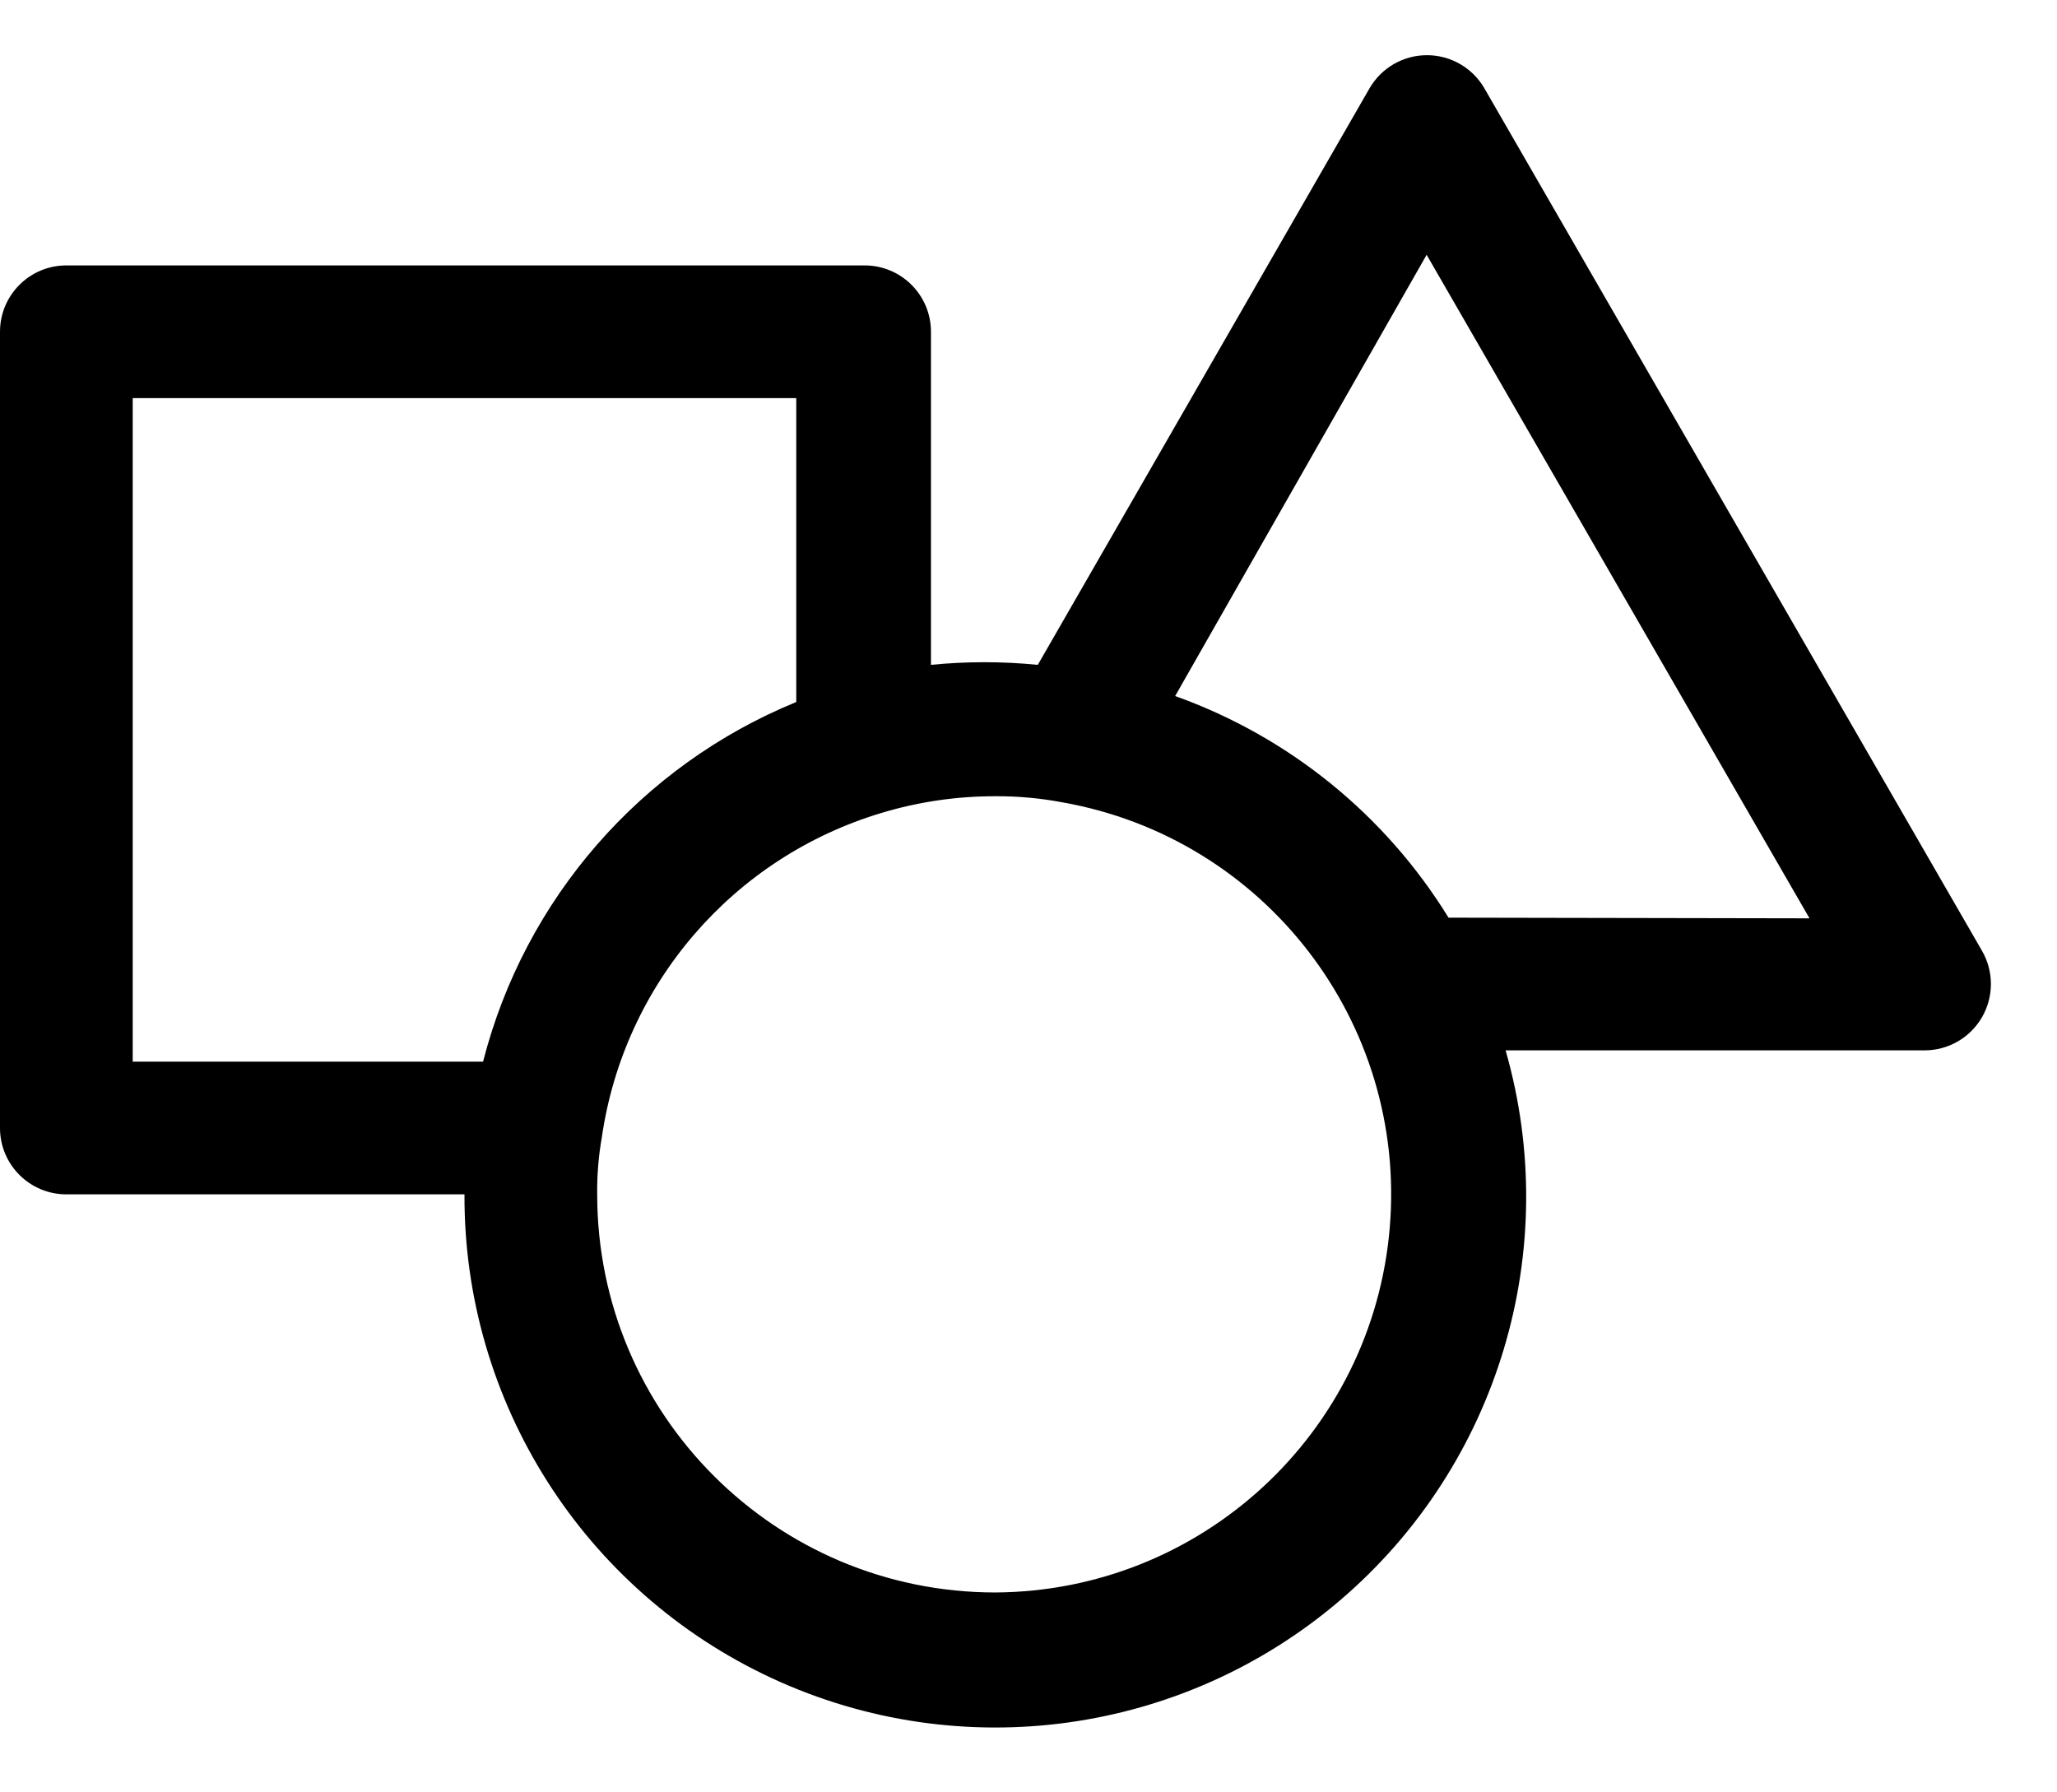
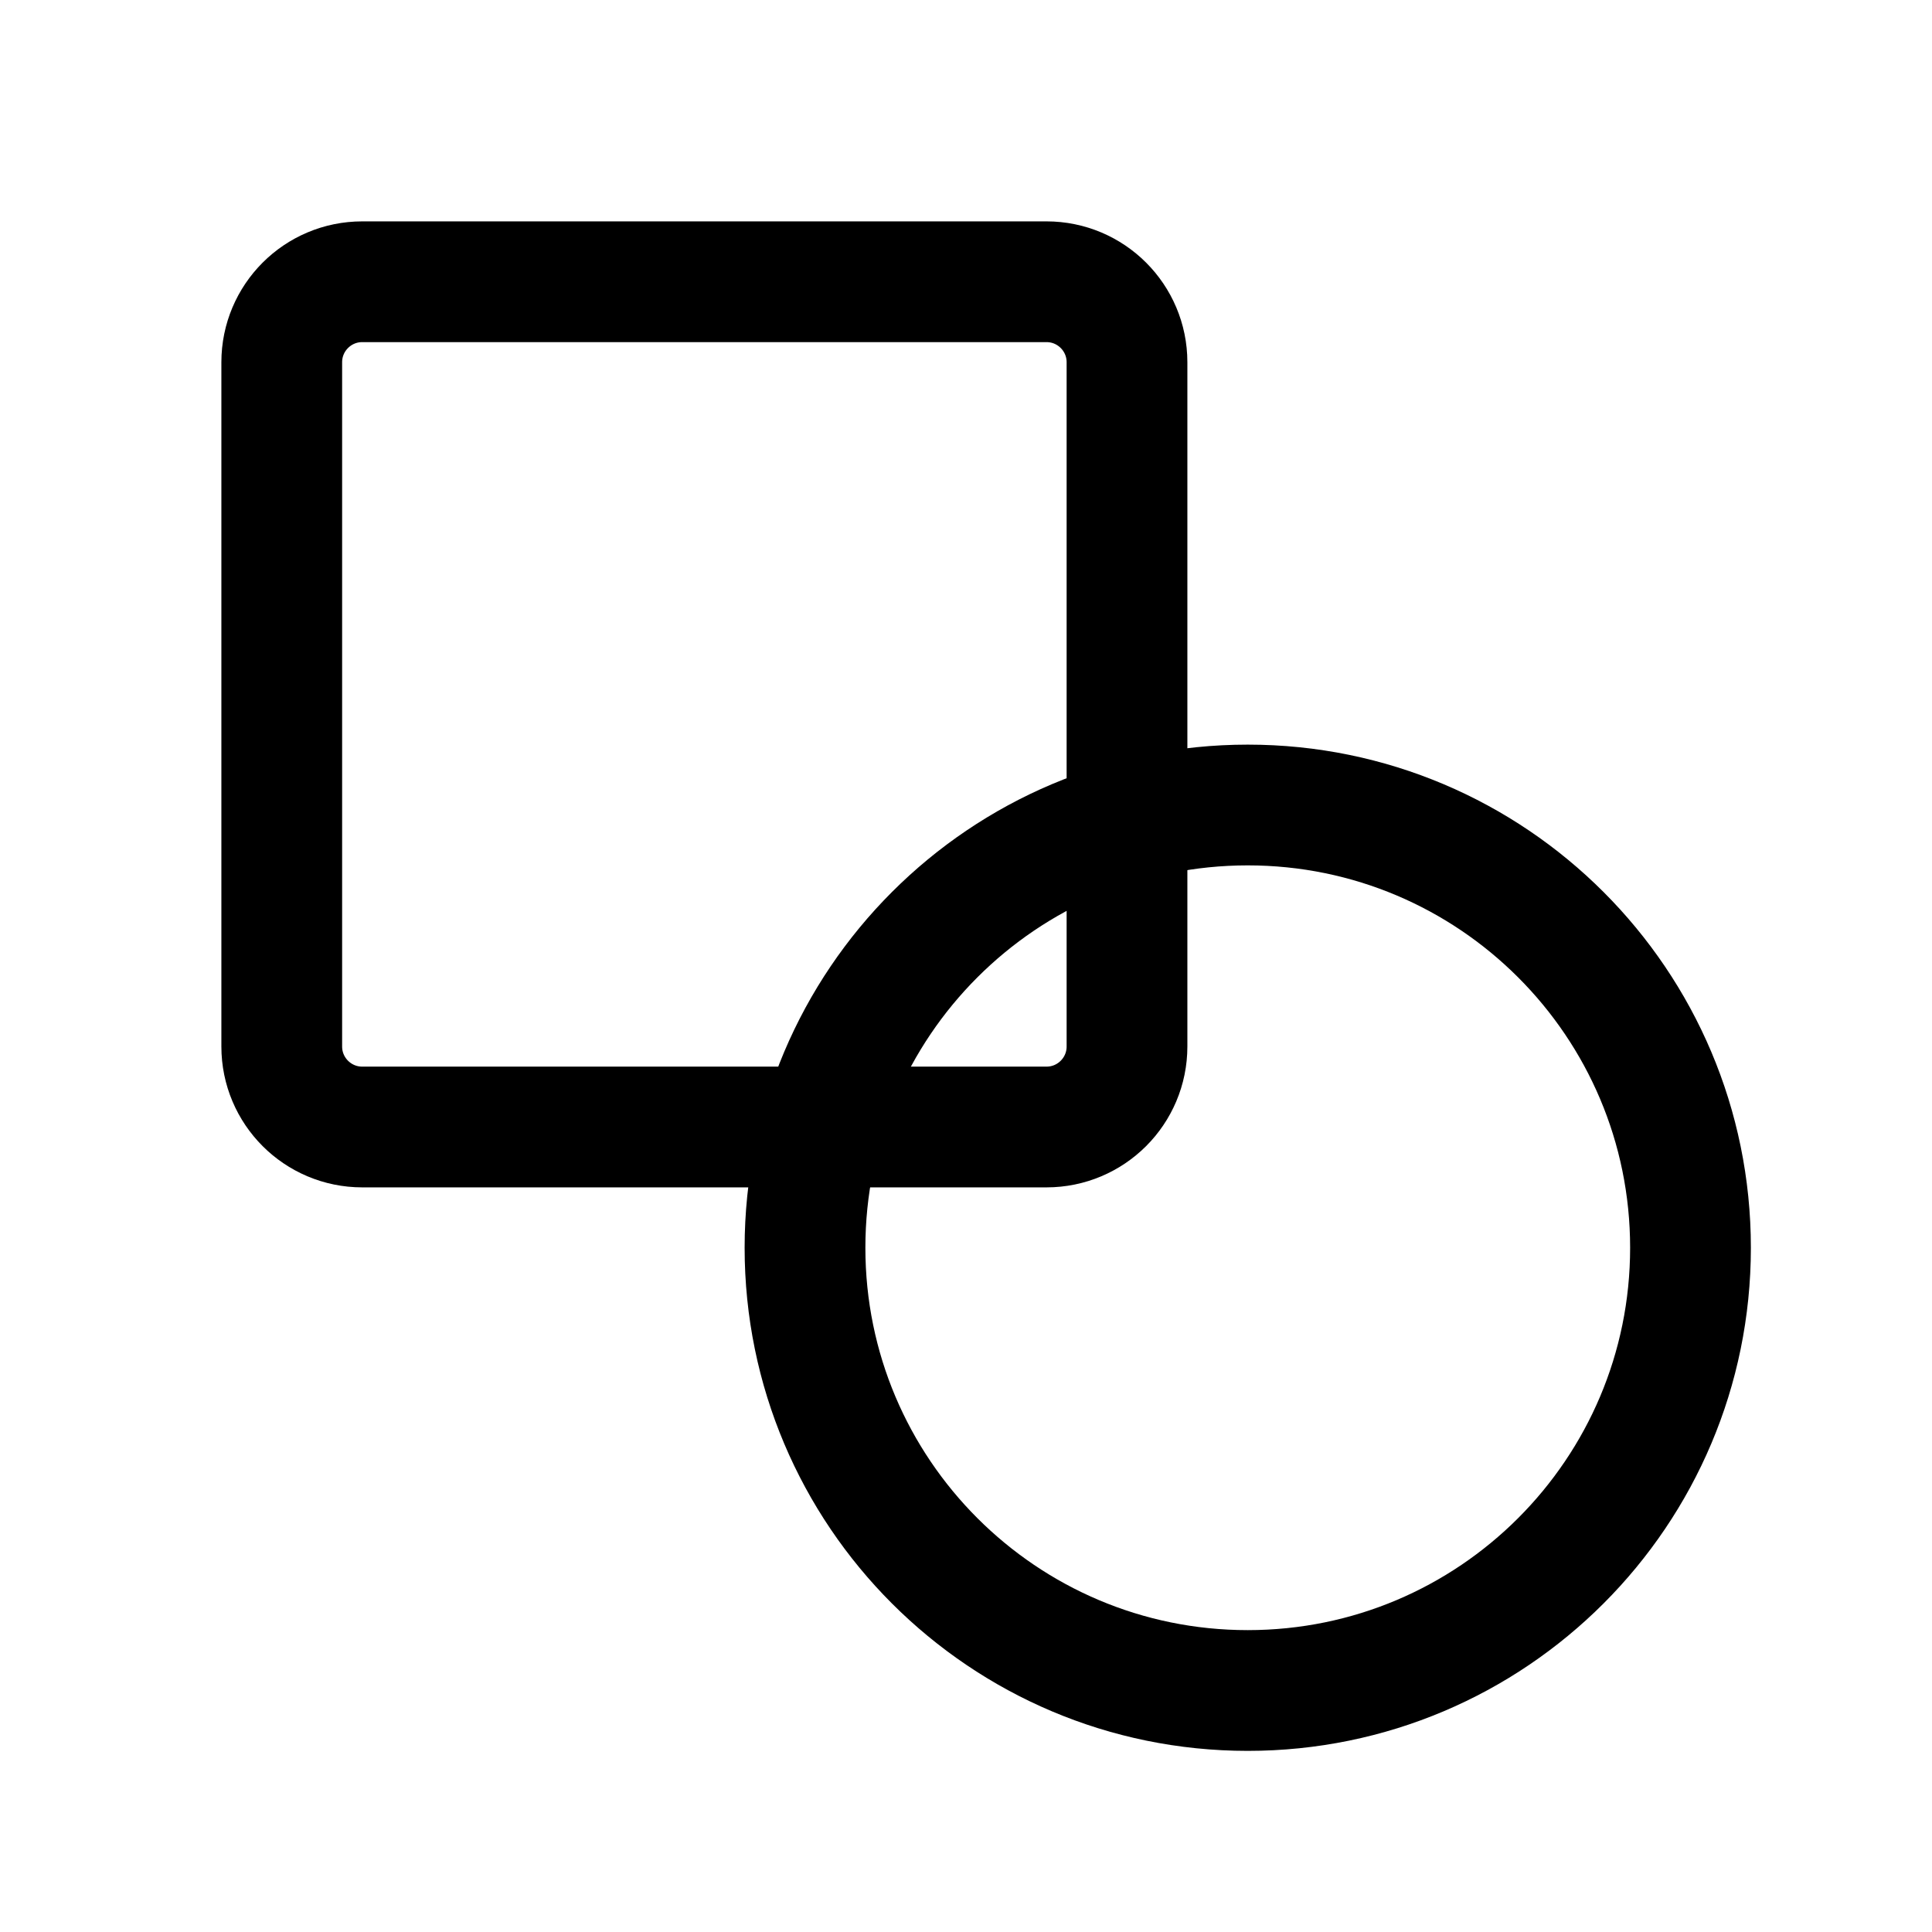
- <svg xmlns="http://www.w3.org/2000/svg" viewBox="1 2 31 27" x="0px" y="0px">
-   <g>
-     <path d="M30.87,16.33l-7.5-13a1,1,0,0,0-1.73,0l-5,8.69a8.15,8.15,0,0,0-1.61,0V7a1,1,0,0,0-1-1H2A1,1,0,0,0,1,7V19a1,1,0,0,0,1,1H8a8,8,0,1,0,15.69-2.17H30a1,1,0,0,0,.87-1.5ZM3,18V8H13v4.58l0,0A8,8,0,0,0,8.28,18H3Zm13,8a6,6,0,0,1-6-6,4.62,4.62,0,0,1,.07-.86,6,6,0,0,1,4.22-4.89A5.92,5.92,0,0,1,16,14a5.29,5.29,0,0,1,1,.09A6,6,0,0,1,16,26Zm6.83-10.17h0a8,8,0,0,0-4.12-3.34l0,0L22.5,5.84l5.77,10Z" />
-   </g>
+ <svg xmlns="http://www.w3.org/2000/svg" fill="none" height="24" stroke="#000" stroke-linecap="round" stroke-linejoin="round" stroke-width="1.5" viewBox="0 0 24 24" width="24">
+   <rect height="10.5" rx="1" width="10.5" x="3.5" y="3.5" />
+   <circle cx="15.5" cy="15.5" r="5.5" />
</svg>
